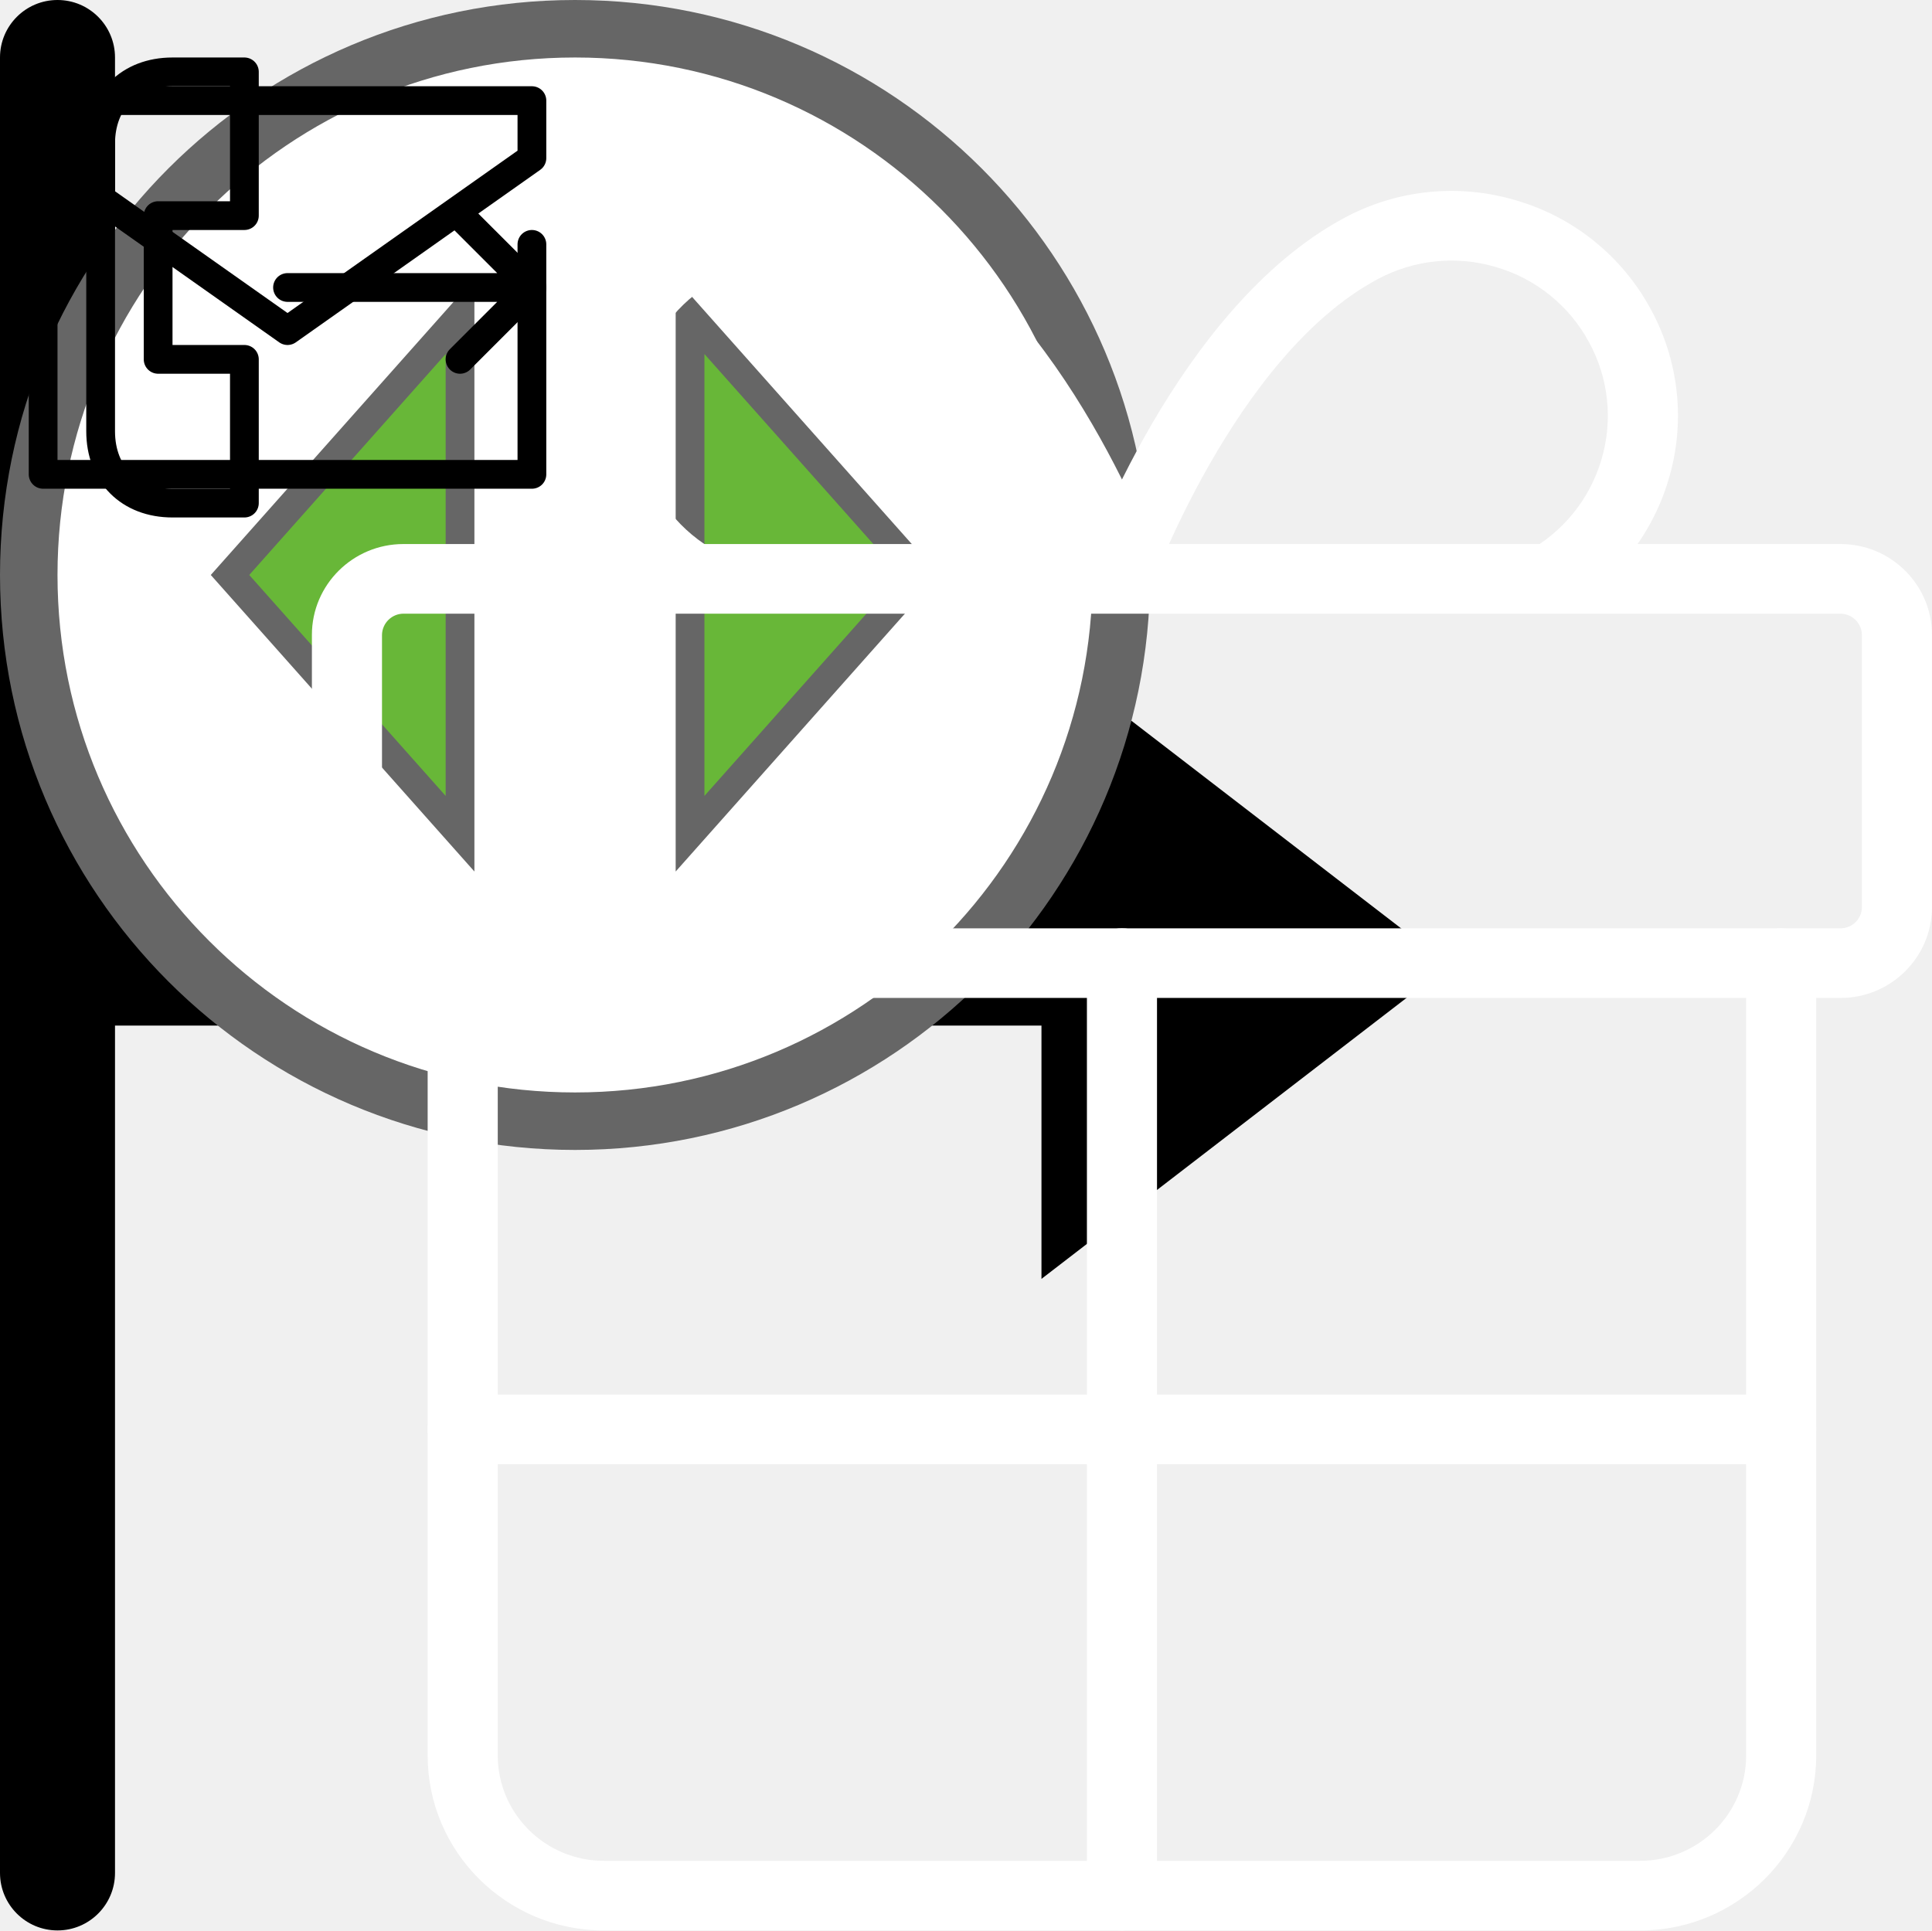
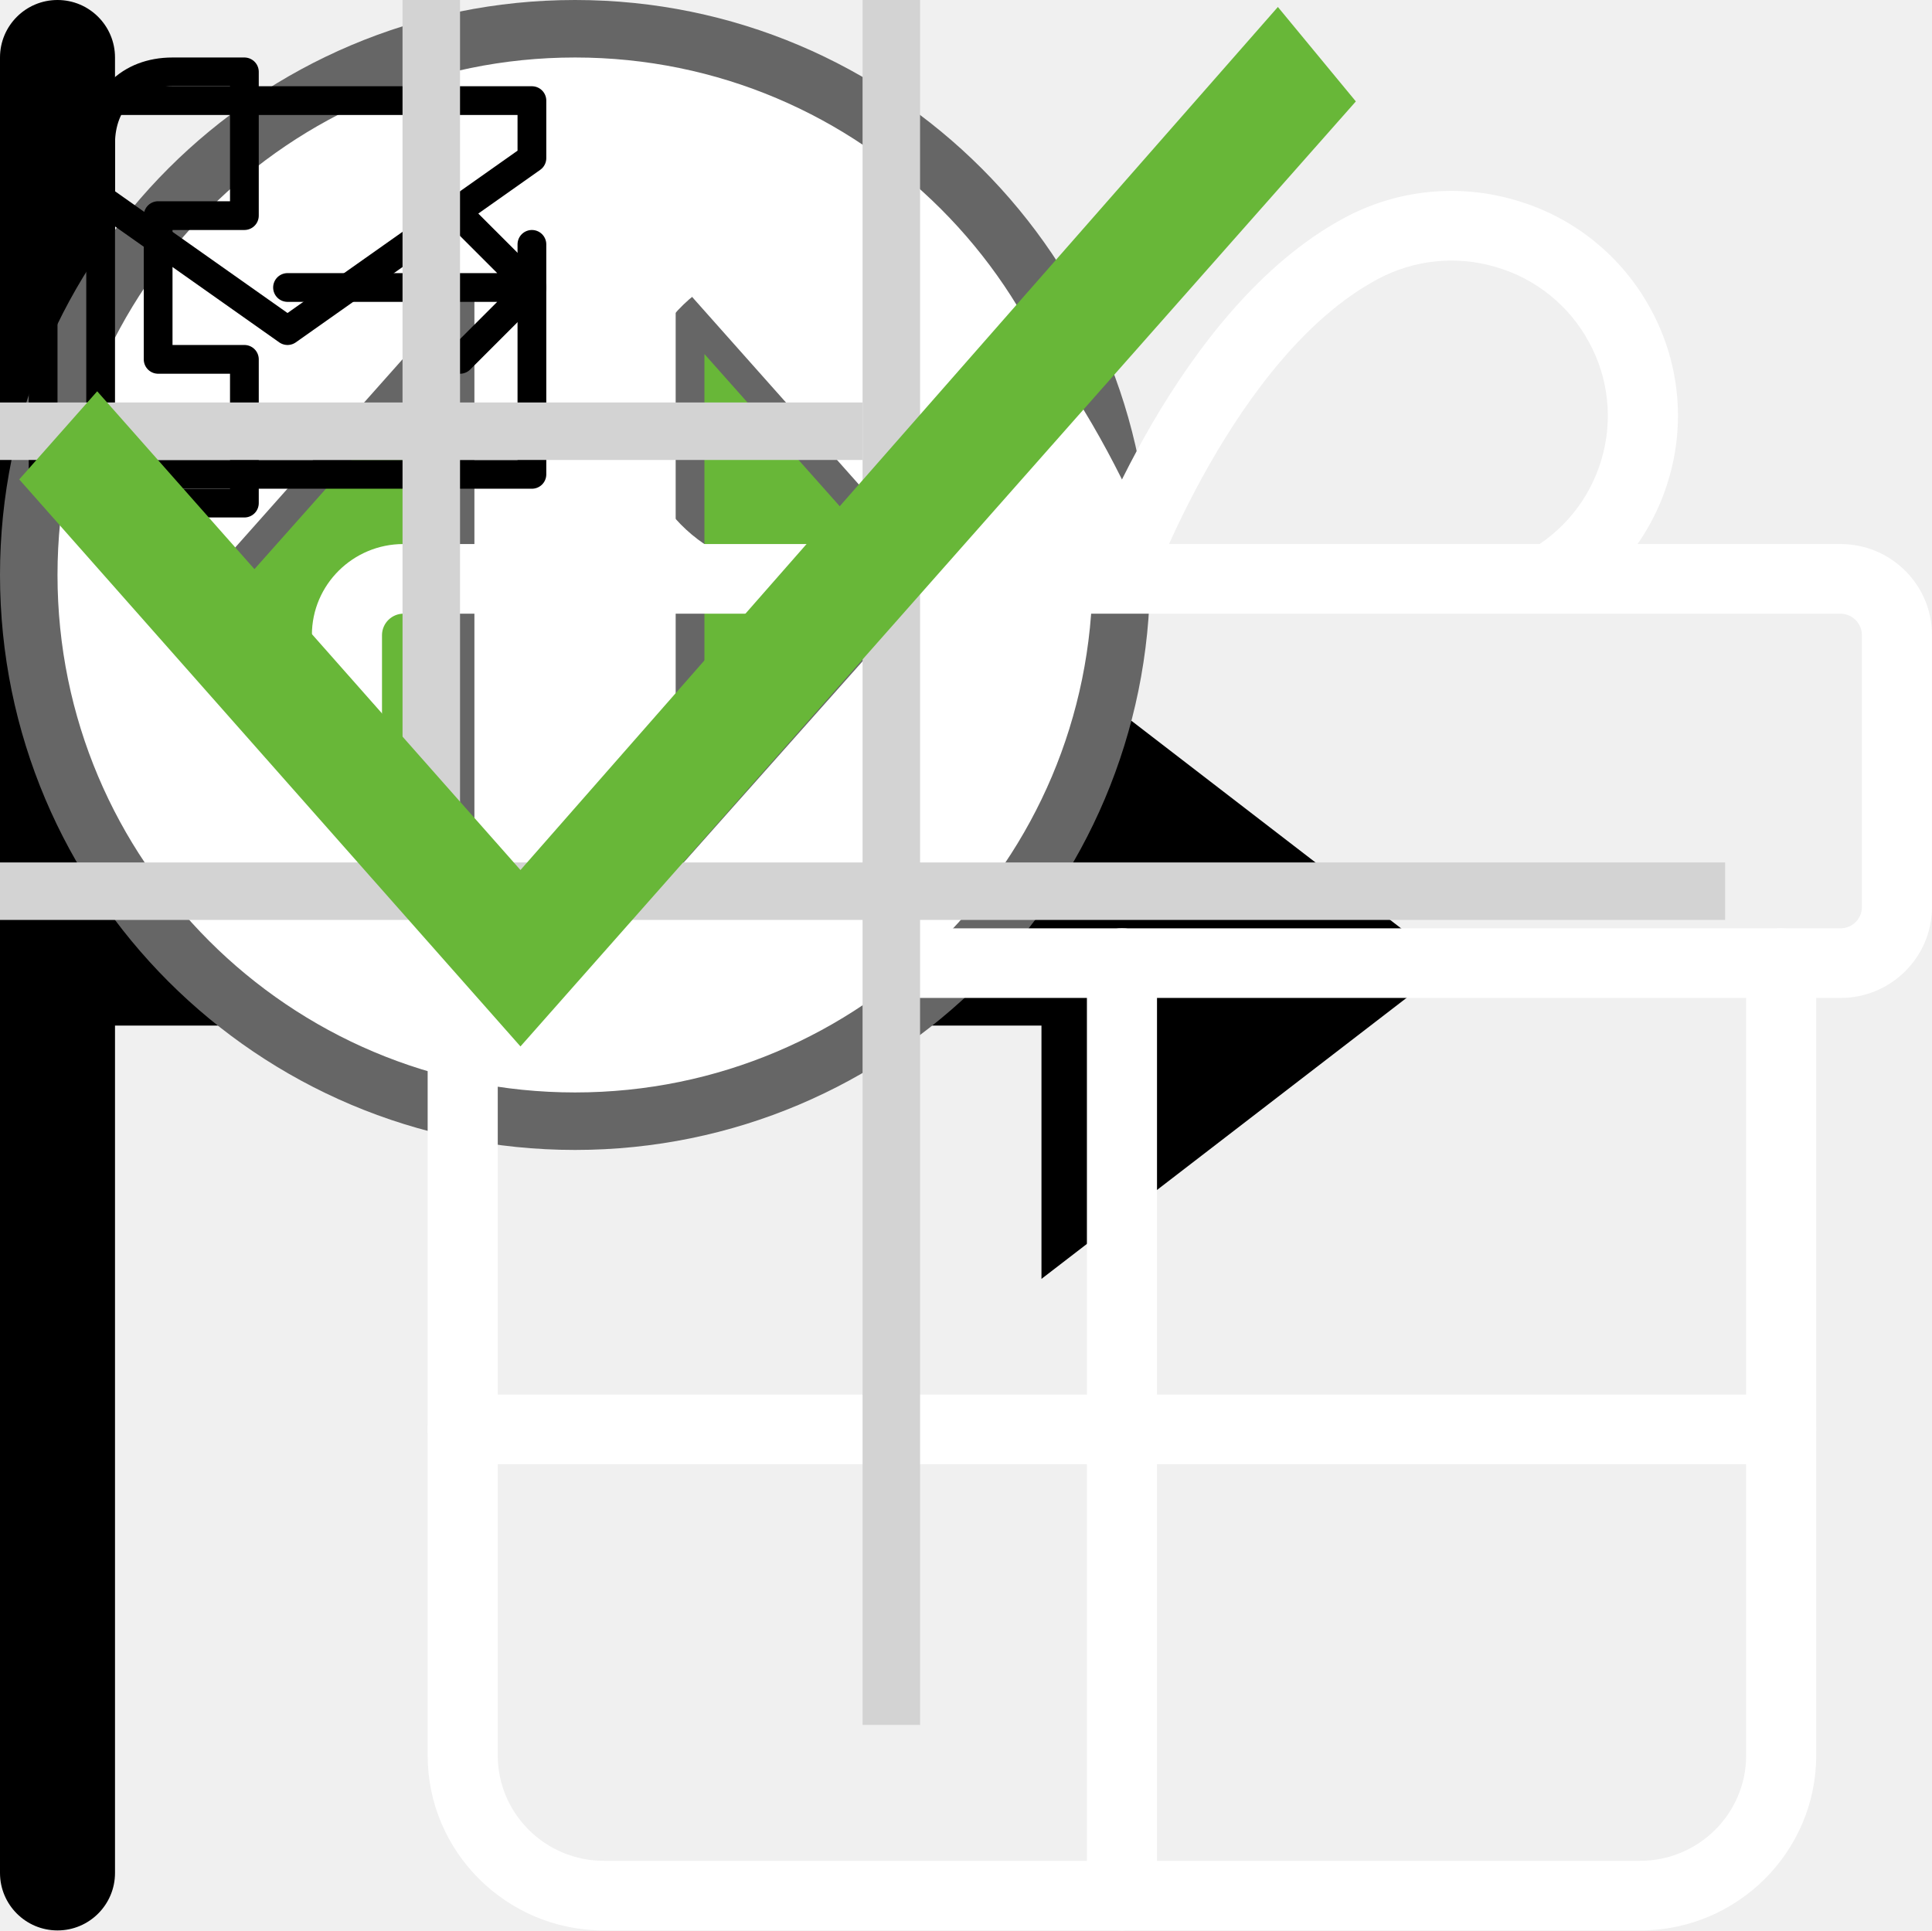
<svg xmlns="http://www.w3.org/2000/svg">
  <style> :root svg:not(:target) { display: none } </style>
  <svg id="arrow-right" fill="none" viewBox="0 0 32 12">
    <path stroke="#000" stroke-width="2" d="M0 6h18" />
    <path fill="#000" d="m24 6-6.75 5.196V.804L24 6Z" />
  </svg>
  <svg id="slider-line" viewBox="0 0 4 100%">
    <rect width="4" height="100%" rx="2" />
  </svg>
  <svg id="slider-button" width="40" height="40" viewBox="0 0 40 40" fill="none">
    <style>
.slider {
  fill: #68b738;
}
</style>
    <rect x="1" y="1" width="38" height="38" rx="19" fill="white" />
    <g class="slider" fill="#666666" stroke="#666666">
      <path d="M16 11L8 20L16 29V11Z" />
      <path d="M32 20L24 11V29L32 20Z" />
      <rect x="1" y="1" width="38" height="38" rx="19" stroke-width="2" fill="none" />
    </g>
  </svg>
  <svg id="box-present" width="78" height="80" fill="red" viewBox="0 0 78 80">
    <path fill="#fff" d="M64.016 34.713H14.03c-1.754 0-3.182-1.418-3.182-3.16v-9.469c0-1.742 1.428-3.16 3.182-3.16h49.984c1.754 0 3.18 1.418 3.18 3.16v9.469c0 1.742-1.426 3.16-3.18 3.16ZM14.03 21.346a.751.751 0 0 0-.744.738v9.469c0 .407.334.738.744.738h49.984c.41 0 .743-.331.743-.738v-9.469a.75.75 0 0 0-.743-.738H14.03Z" />
    <path fill="#fff" d="M57.045 67.149H20.999c-3.377 0-6.125-2.73-6.125-6.086V33.502c0-.669.546-1.212 1.219-1.212s1.219.543 1.219 1.212v27.56c0 2.021 1.654 3.665 3.687 3.665h36.046c2.032 0 3.686-1.644 3.686-3.664V33.502c0-.669.546-1.212 1.219-1.212.672 0 1.218.543 1.218 1.212v27.56c0 3.357-2.747 6.087-6.123 6.087Z" />
    <path fill="#fff" d="M39.023 67.149a1.215 1.215 0 0 1-1.22-1.211V33.502c0-.669.547-1.212 1.22-1.212.672 0 1.218.543 1.218 1.212v32.435c0 .67-.545 1.212-1.218 1.212ZM23.811 21.341c-3.814-2.054-5.238-6.808-3.173-10.6 2.064-3.789 6.848-5.204 10.665-3.154 5.814 3.13 8.954 11.86 9.084 12.23l-2.3.804c-.029-.083-2.961-8.222-7.944-10.904-2.635-1.415-5.937-.438-7.36 2.177-1.426 2.618-.444 5.9 2.19 7.318l-1.162 2.13Z" />
    <path fill="#fff" d="m54.231 21.341-1.16-2.13a5.376 5.376 0 0 0 2.622-3.207 5.327 5.327 0 0 0-.431-4.109 5.382 5.382 0 0 0-3.226-2.604 5.426 5.426 0 0 0-4.134.426c-4.982 2.682-7.915 10.82-7.944 10.903l-2.3-.803c.131-.37 3.27-9.101 9.084-12.23a7.859 7.859 0 0 1 5.99-.617 7.8 7.8 0 0 1 4.674 3.771 7.72 7.72 0 0 1 .623 5.953 7.788 7.788 0 0 1-3.798 4.647ZM61.95 50.931H16.093a1.215 1.215 0 0 1-1.219-1.21c0-.67.546-1.212 1.219-1.212H61.95c.672 0 1.218.543 1.218 1.211 0 .669-.545 1.211-1.218 1.211Z" />
  </svg>
  <svg id="letter" width="20" height="20" fill="none" viewBox="0 0 20 20">
    <path stroke="#000" stroke-linecap="round" stroke-linejoin="round" d="M1.5 8.5v8h17v-8m-17-5h17v2l-8.5 6-8.5-6v-2Z" />
  </svg>
  <svg id="phone" width="20" height="20" viewBox="0 0 20 20" fill="none">
    <path d="M10 10H18.5M18.5 10L16 7.5M18.5 10L16 12.5M8.5 2.5V7.5H5.5V12.5H8.5V17.5H6C4.5 17.5 3.5 16.5 3.5 15V5C3.5 3.5 4.5 2.5 6 2.5H8.5Z" stroke="black" stroke-linecap="round" stroke-linejoin="round" />
  </svg>
+   <svg id="plus-1" width="30" height="30" viewBox="0 0 30 30" fill="none">
+     <path stroke="#D3D3D3" stroke-width="2" d="M15 0v30M30 15H0" />
+   </svg>
+   <svg id="plus-2" width="60" height="60" viewBox="0 0 60 60" fill="none">
+     <path stroke="#D3D3D3" stroke-width="2" d="M31 0v60M60 31H0" />
+   </svg>
+   <svg id="mark" fill="none" viewBox="0 0 26 26">
+     <path fill="#68B738" d="M7 11.718 1.3 5.27.25 6.457 7 14.094 18.25 1.366 17.2.094 7 11.718Z" />
+   </svg>
</svg>
